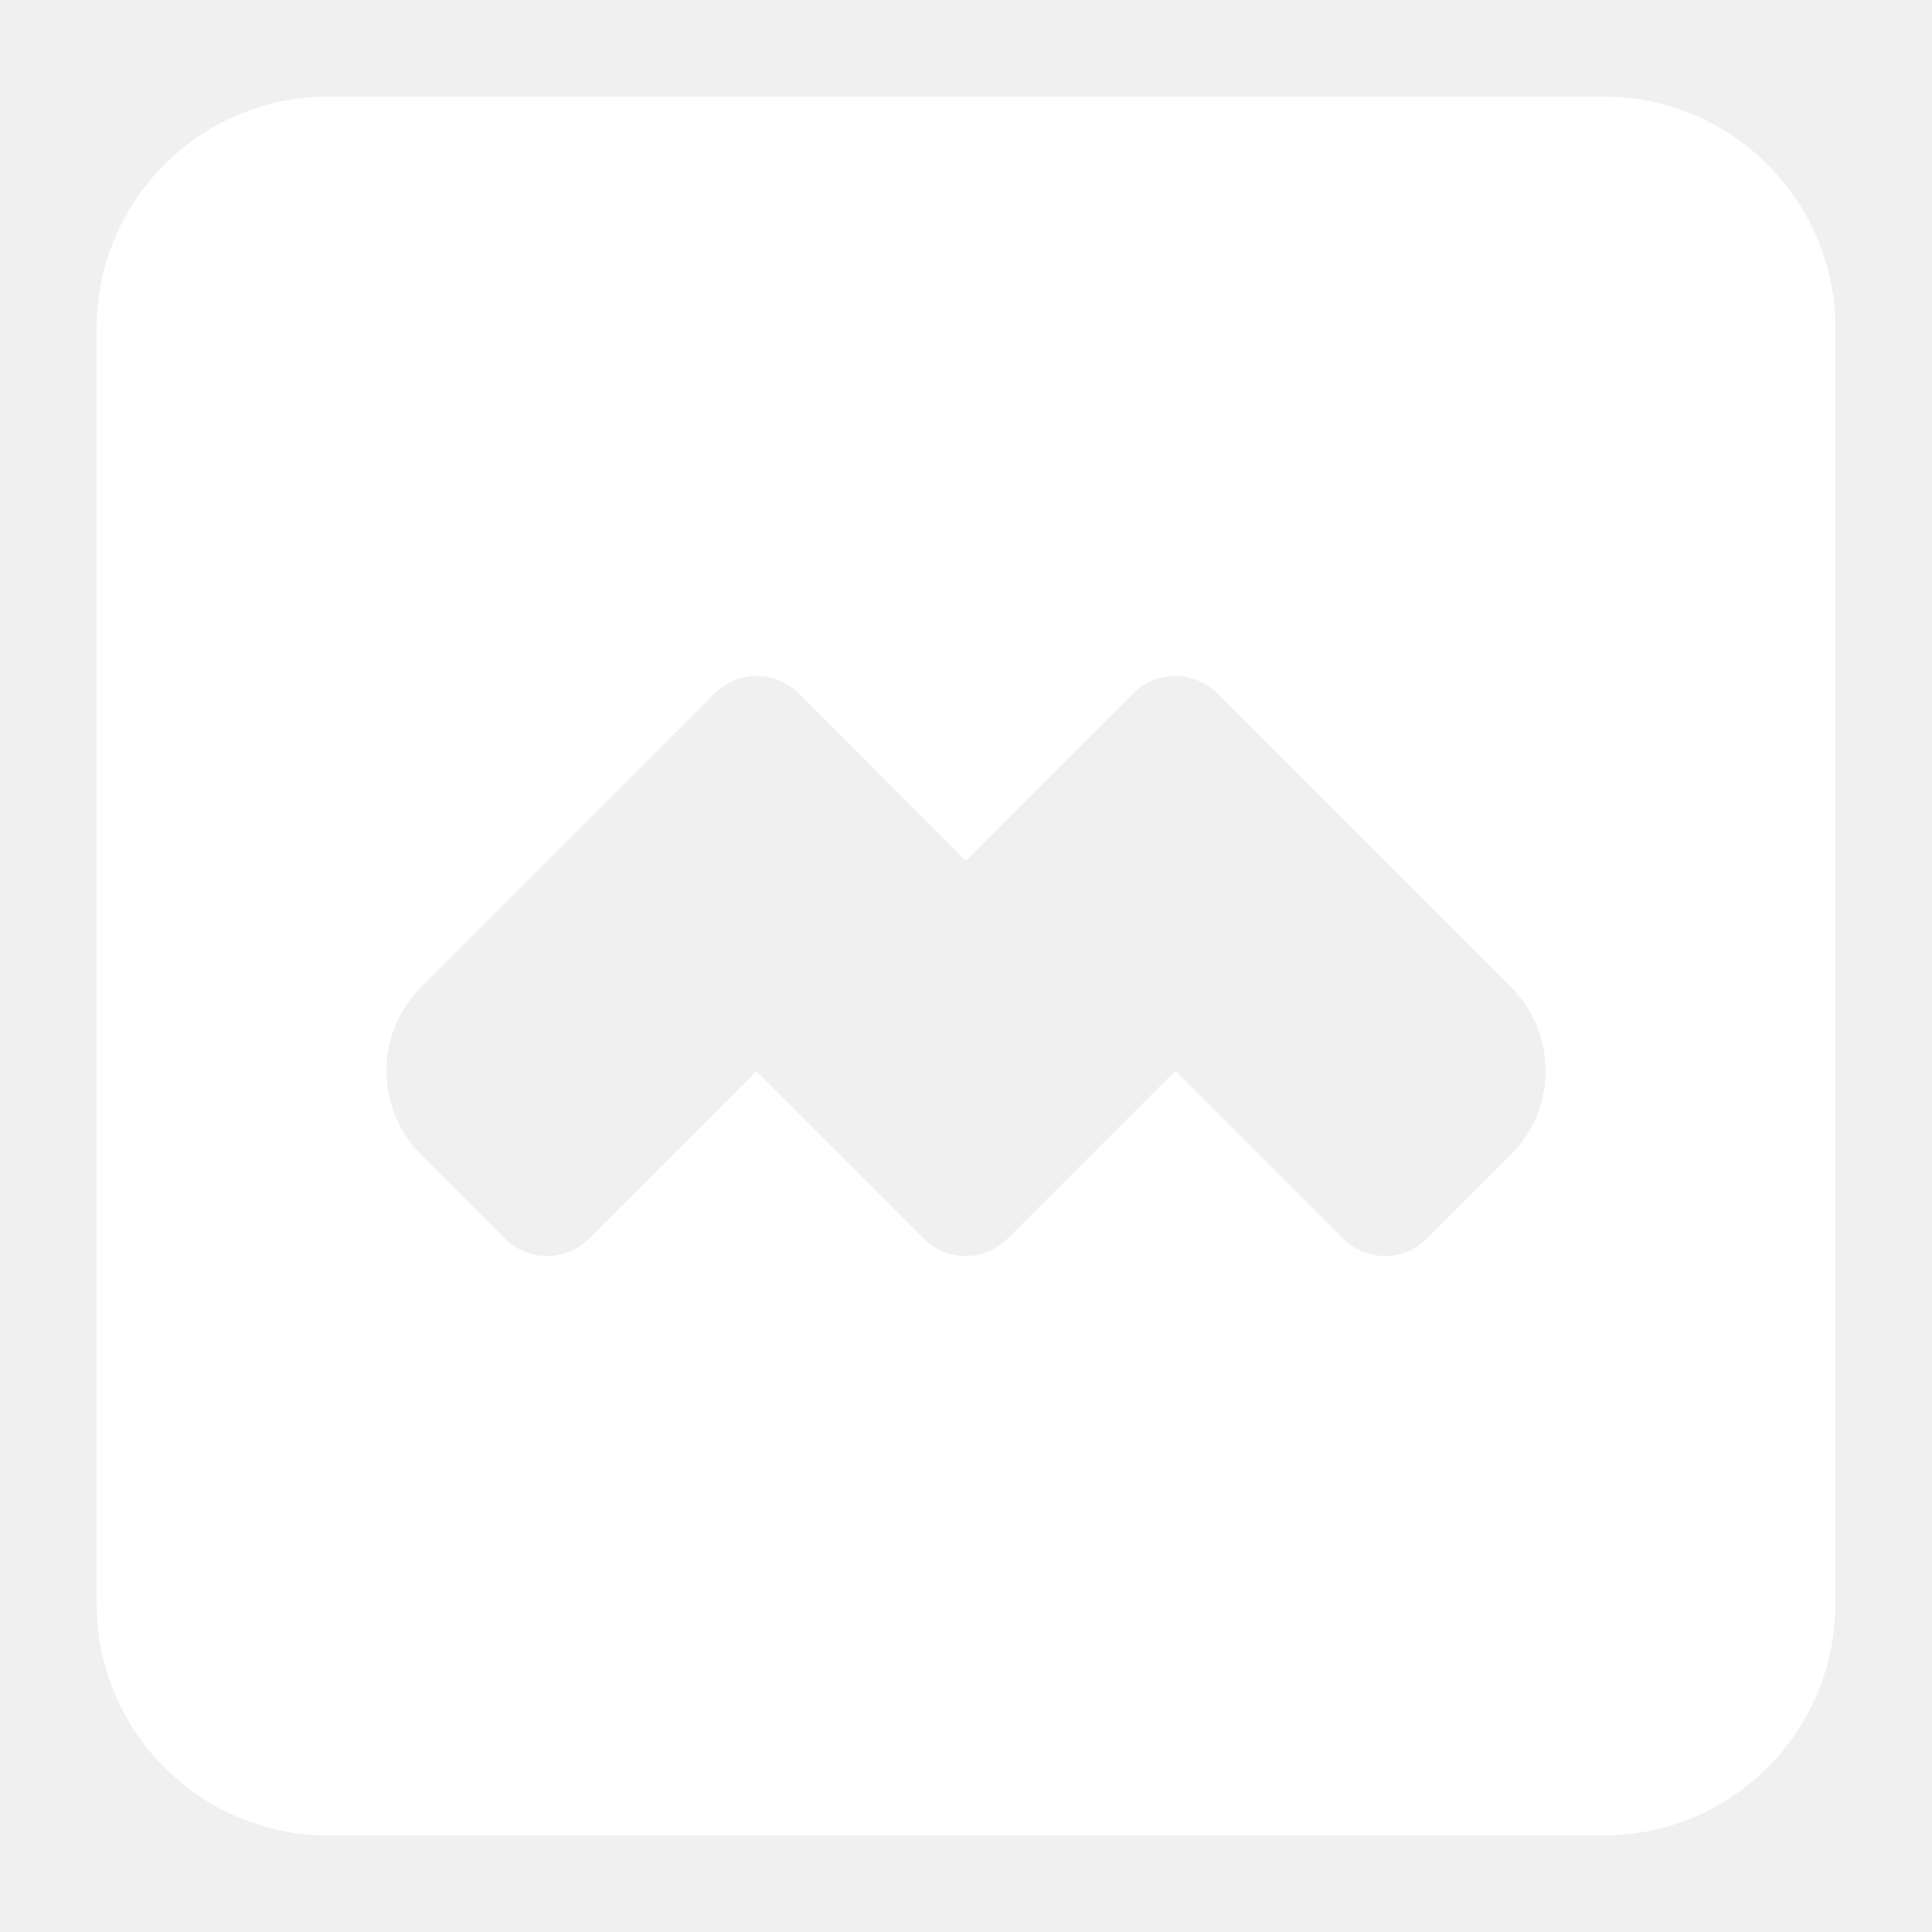
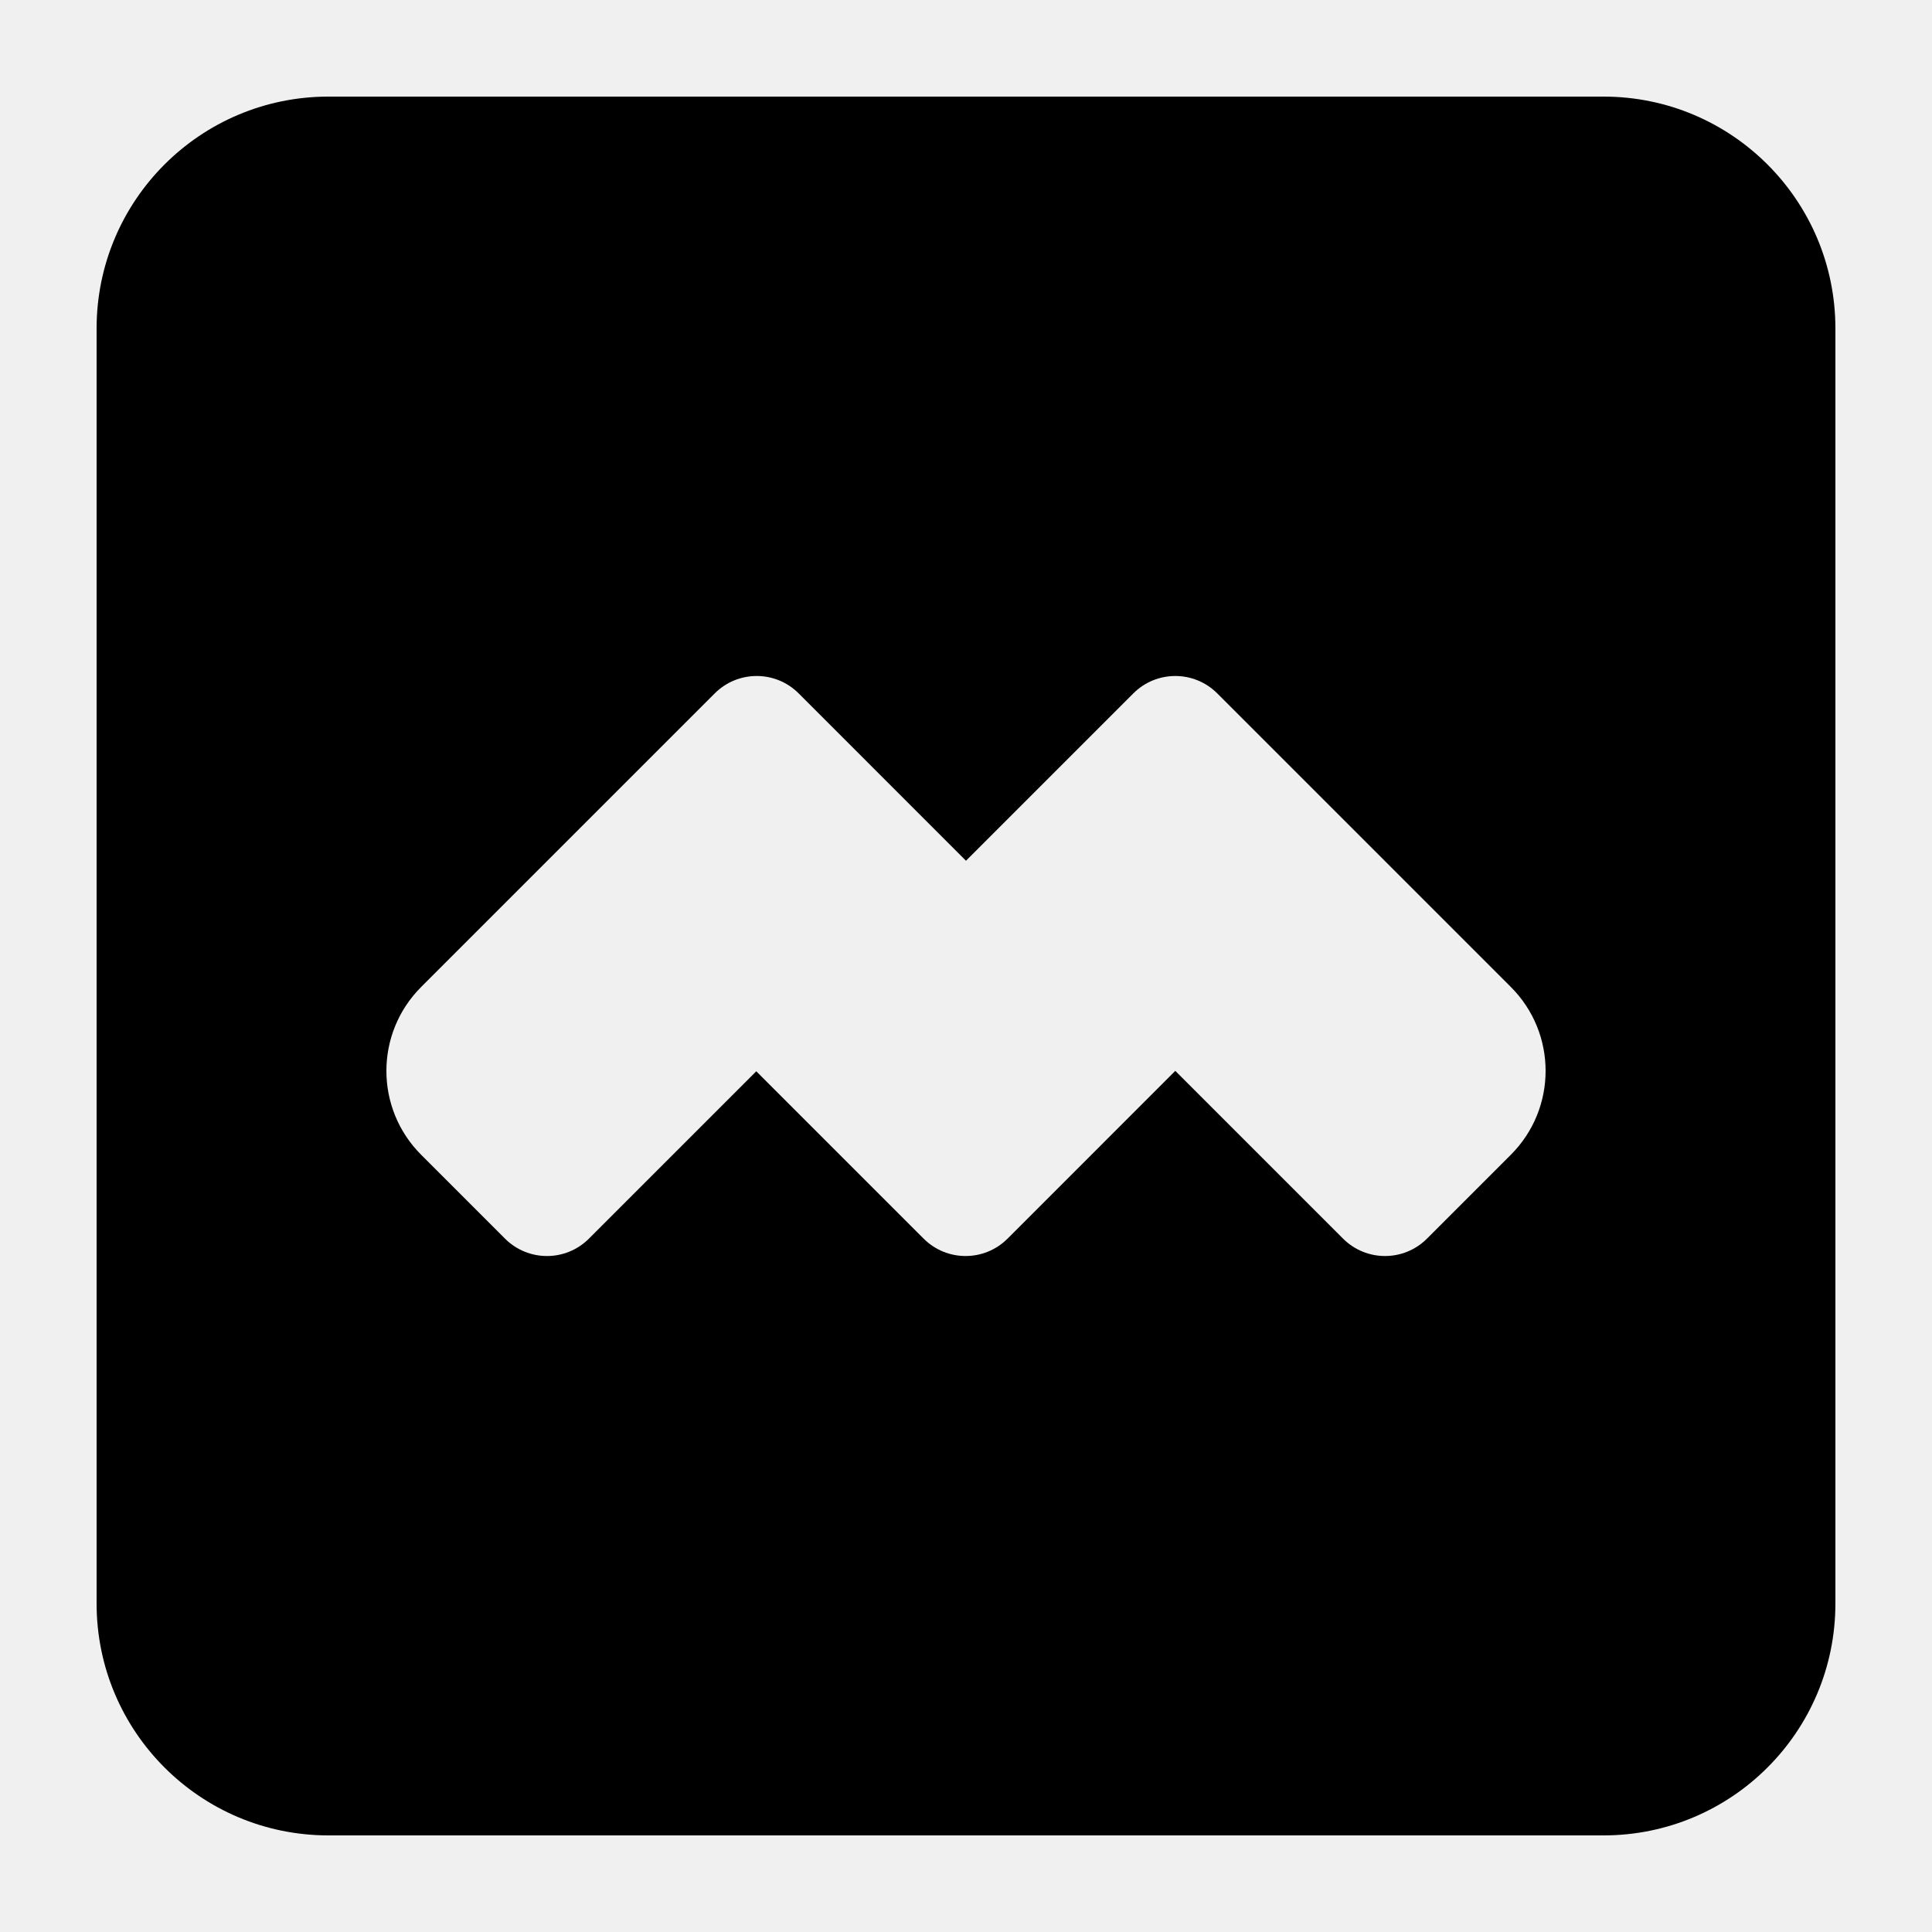
<svg xmlns="http://www.w3.org/2000/svg" class="icon" width="200px" height="200.00px" viewBox="0 0 1024 1024" version="1.1">
-   <path fill="#fff" d="M849.92 51.2H174.08c-67.866 0-122.88 55.014-122.88 122.88v675.84c0 67.866 55.014 122.88 122.88 122.88h675.84c67.866 0 122.88-55.014 122.88-122.88V174.08c0-67.866-55.014-122.88-122.88-122.88z m-49.137 560.84l-44.462 44.467a31.447 31.447 0 0 1-44.467 0l-88.924-88.924-88.914 88.924a31.447 31.447 0 0 1-44.467 0L400.84 567.808l-88.709 88.704a31.442 31.442 0 0 1-44.457 0l-44.462-44.462c-24.55-24.556-24.55-64.364 0-88.919l-0.005-0.01 155.628-155.622a31.437 31.437 0 0 1 44.457 0l88.699 88.714 88.709-88.709a31.437 31.437 0 0 1 44.462 0l88.929 88.914-0.005 0.005 66.693 66.693c24.561 24.561 24.561 64.369 0.005 88.924z" />
+   <path fill="#000000" d="M849.92 51.2H174.08c-67.866 0-122.88 55.014-122.88 122.88v675.84c0 67.866 55.014 122.88 122.88 122.88h675.84c67.866 0 122.88-55.014 122.88-122.88V174.08c0-67.866-55.014-122.88-122.88-122.88z m-49.137 560.84l-44.462 44.467a31.447 31.447 0 0 1-44.467 0l-88.924-88.924-88.914 88.924a31.447 31.447 0 0 1-44.467 0L400.84 567.808l-88.709 88.704a31.442 31.442 0 0 1-44.457 0l-44.462-44.462c-24.55-24.556-24.55-64.364 0-88.919l-0.005-0.01 155.628-155.622a31.437 31.437 0 0 1 44.457 0l88.699 88.714 88.709-88.709a31.437 31.437 0 0 1 44.462 0l88.929 88.914-0.005 0.005 66.693 66.693c24.561 24.561 24.561 64.369 0.005 88.924z" />
</svg>
